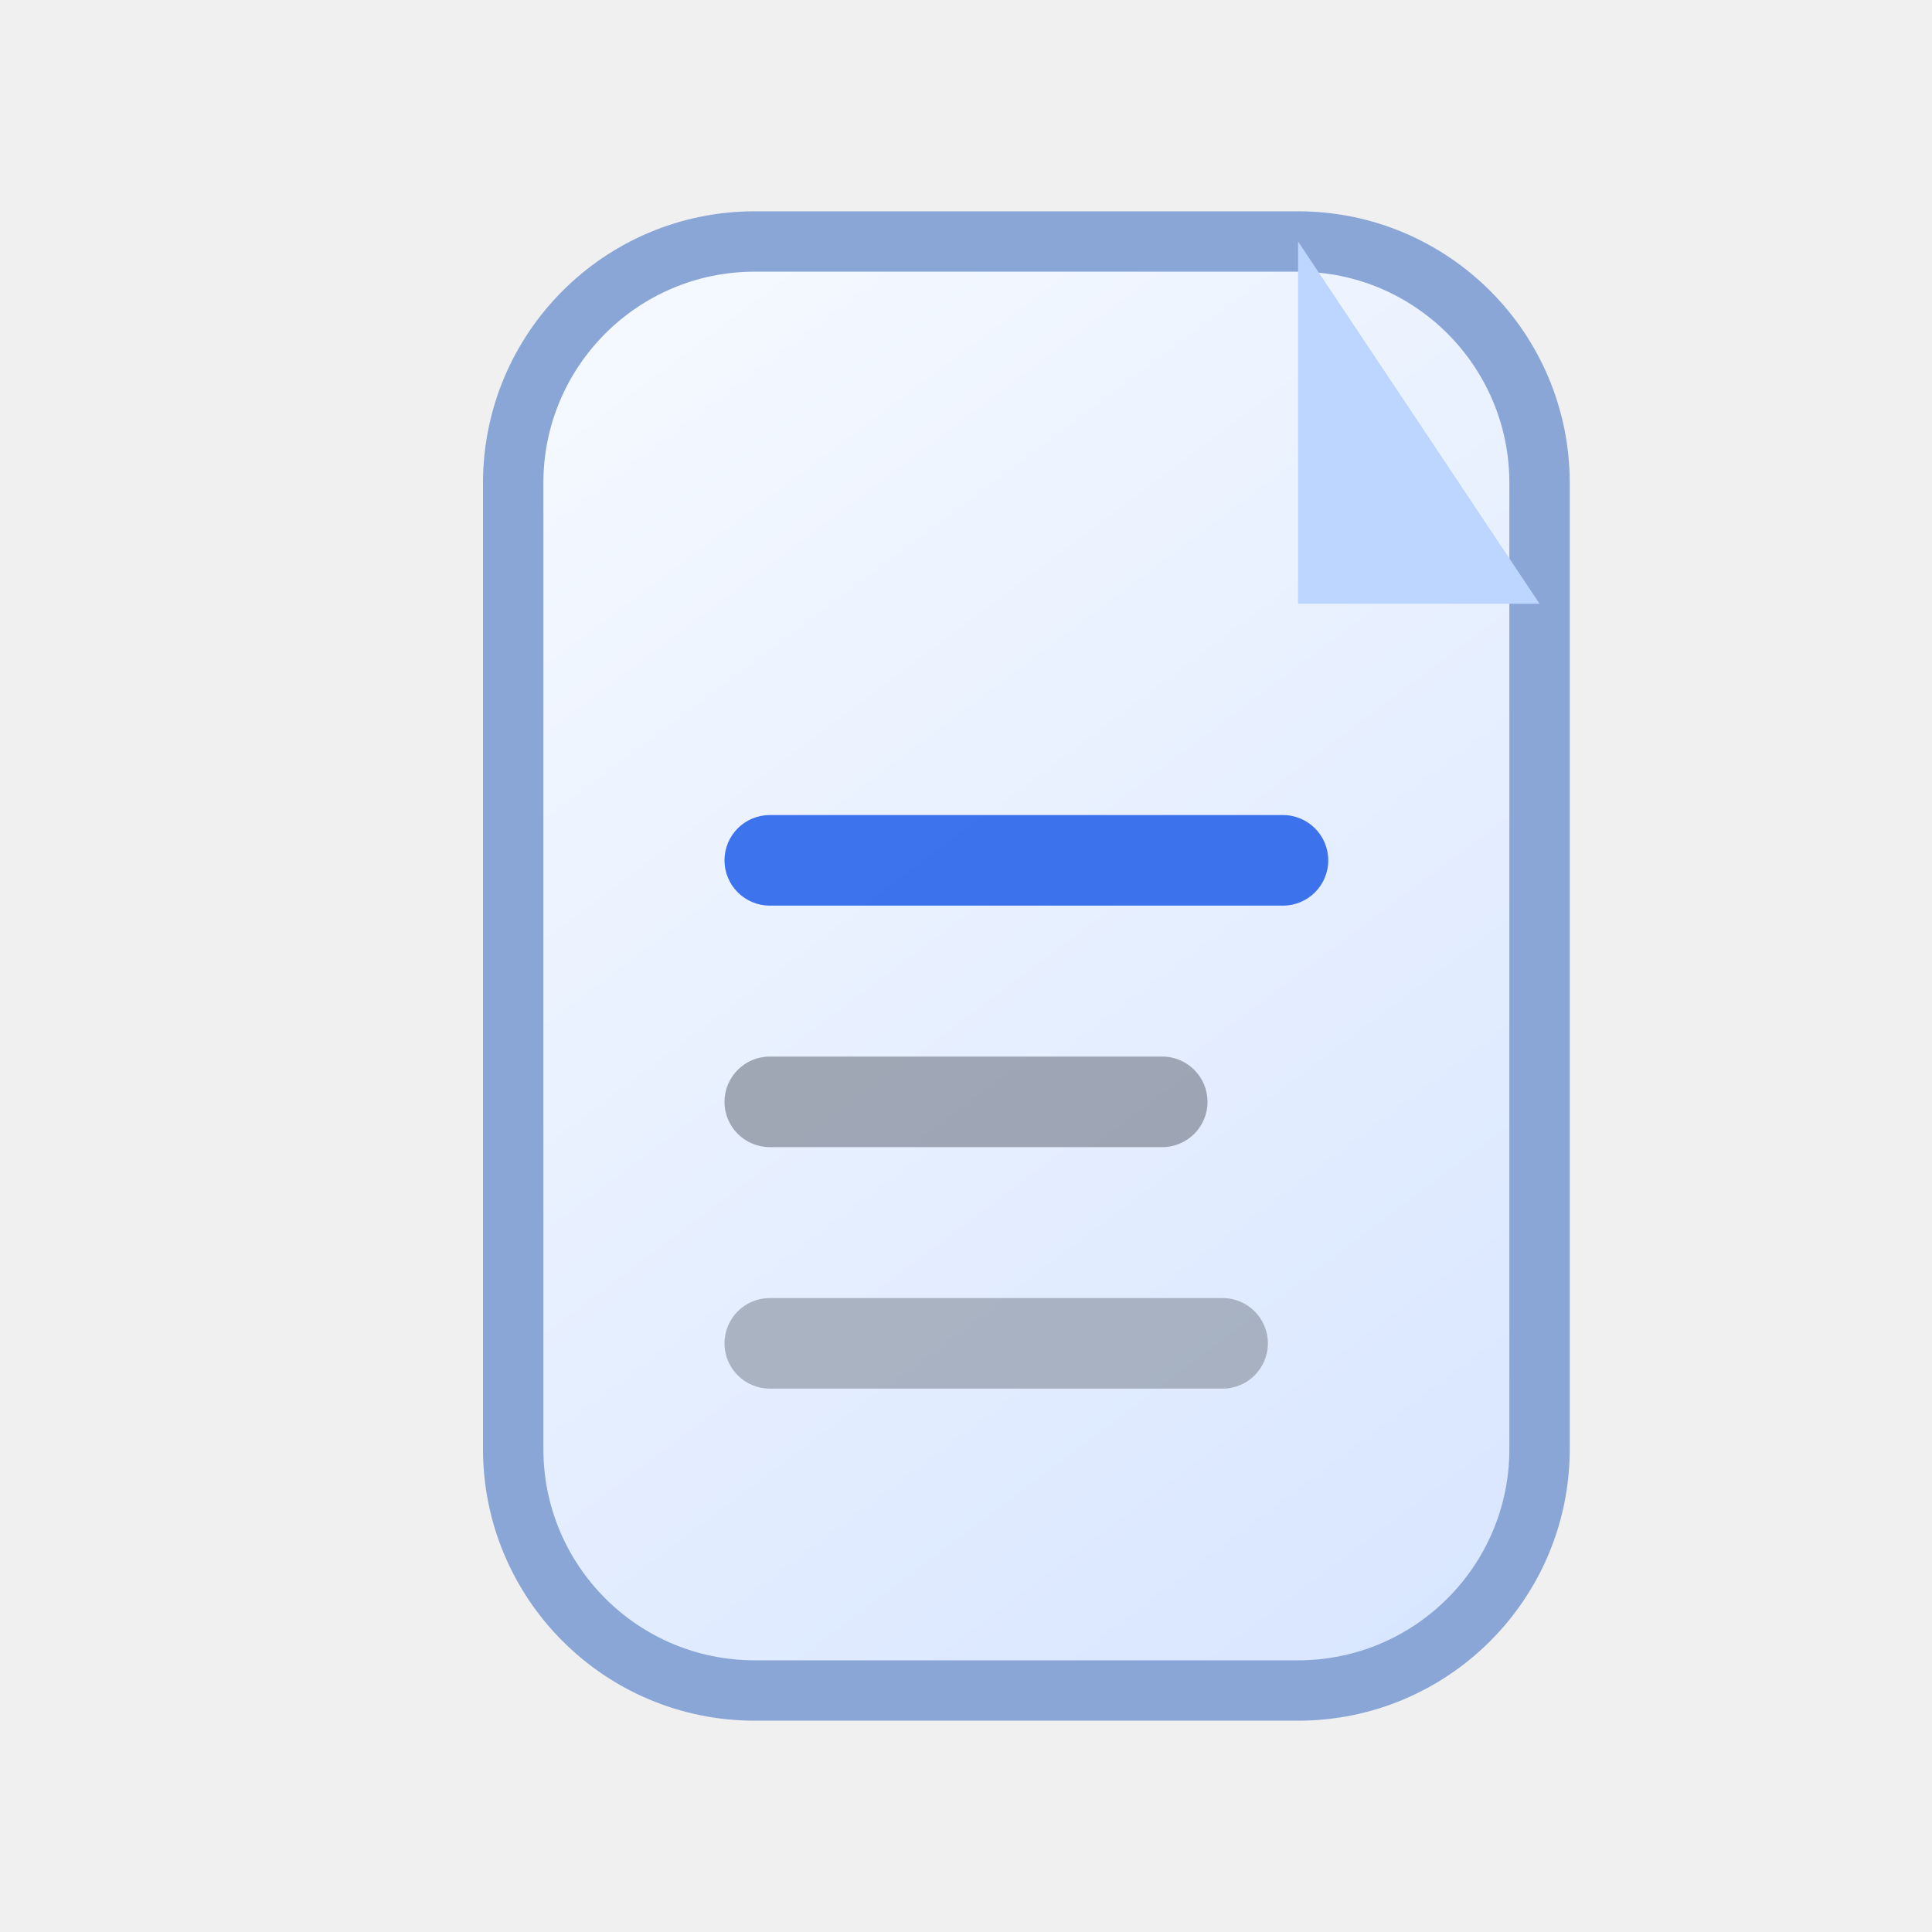
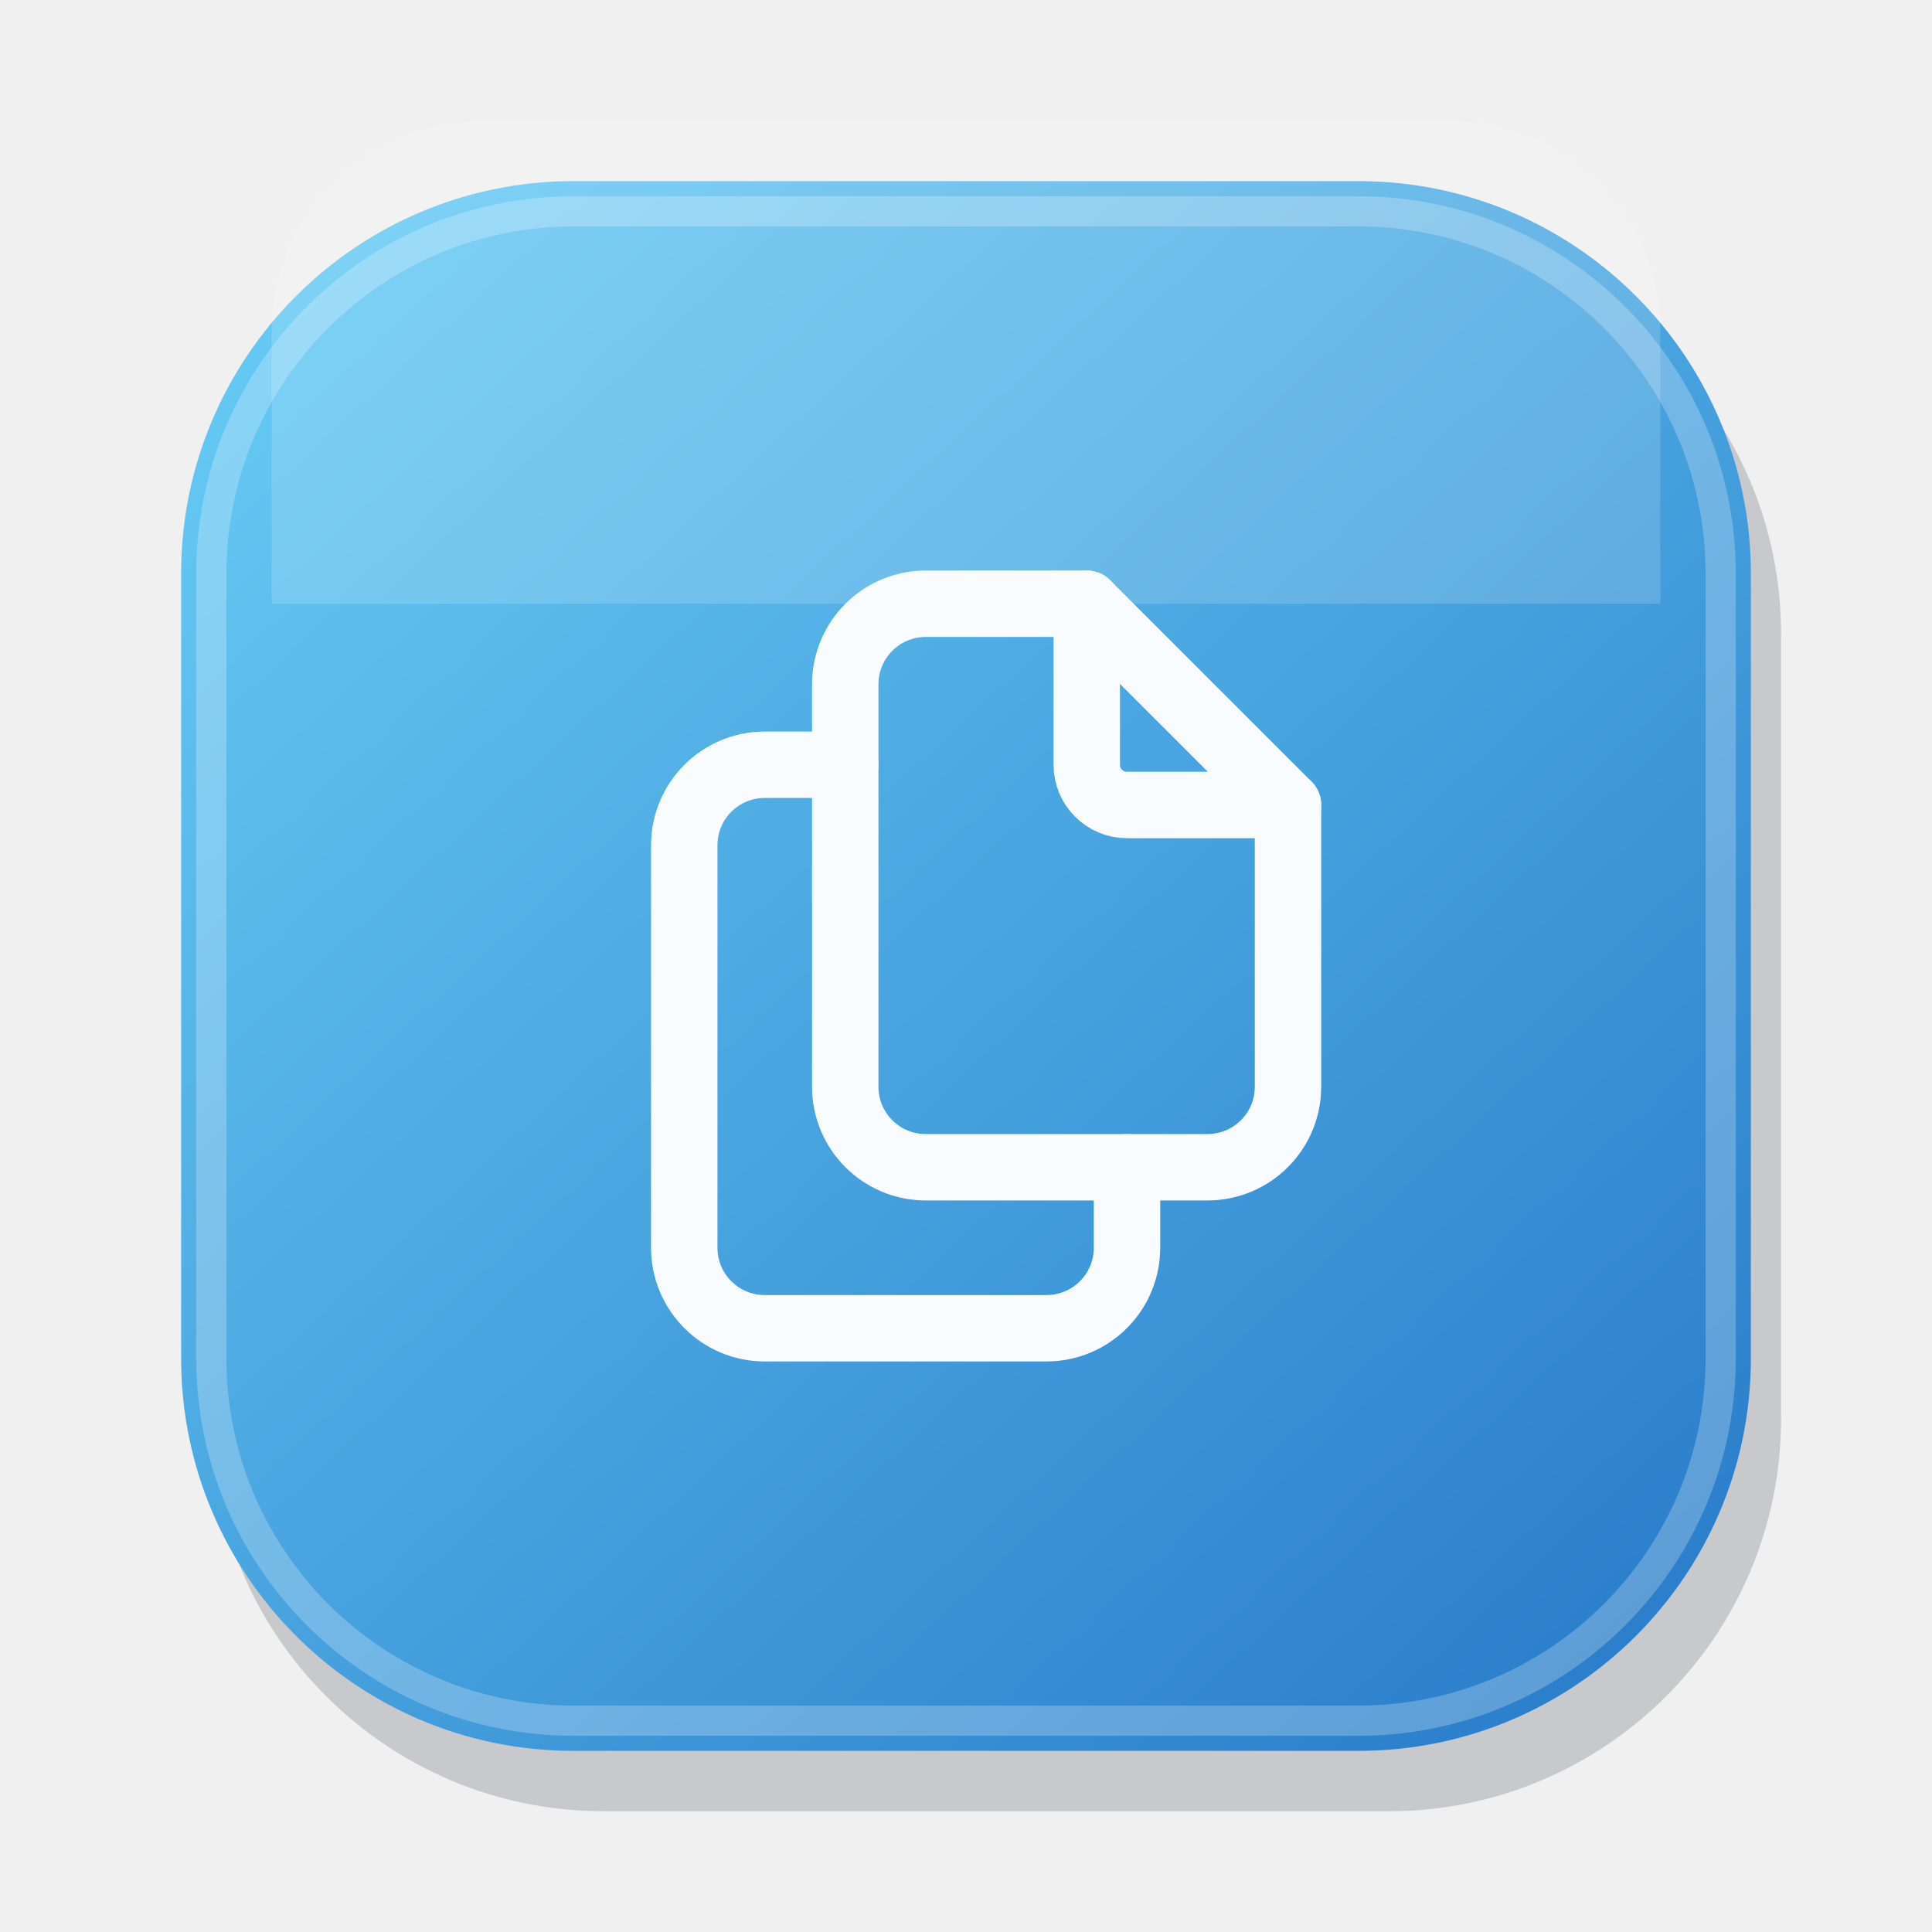
- <svg xmlns="http://www.w3.org/2000/svg" width="64" height="64" viewBox="0 0 64 64" role="img" aria-hidden="true">
+ <svg xmlns="http://www.w3.org/2000/svg" width="64" height="64" viewBox="0 0 64 64" role="img" aria-label="Pages">
  <defs>
-     <linearGradient id="bg" x1="14" y1="8" x2="50" y2="56" gradientUnits="userSpaceOnUse">
-       <stop stop-color="#f8fbff" />
-       <stop offset="1" stop-color="#d7e5ff" />
+     <linearGradient id="rdm-app-bg" x1="8" y1="6" x2="56" y2="58" gradientUnits="userSpaceOnUse">
+       <stop offset="0" stop-color="#69cdf6" />
+       <stop offset="1" stop-color="#287ac8" />
    </linearGradient>
  </defs>
-   <rect x="17" y="8" width="34" height="48" rx="8" fill="url(#bg)" stroke="#8aa6d6" stroke-width="2" />
-   <path d="M43 8v12h8" fill="#bdd6ff" />
-   <rect x="24" y="27" width="20" height="3" rx="1.5" fill="#2563eb" opacity=".88" />
-   <rect x="24" y="35" width="16" height="3" rx="1.5" fill="#6b7280" opacity=".58" />
-   <rect x="24" y="43" width="18" height="3" rx="1.5" fill="#6b7280" opacity=".48" />
+   <rect x="7" y="8" width="52" height="52" rx="13" fill="#0f172a" opacity=".18" />
+   <rect x="6" y="6" width="52" height="52" rx="13" fill="url(#rdm-app-bg)" />
+   <rect x="7" y="7" width="50" height="50" rx="12" fill="none" stroke="#ffffff" stroke-opacity=".24" />
+   <path fill="#ffffff" fill-opacity=".16" d="M9 11a7 7 0 0 1 7-7h32a7 7 0 0 1 7 7v9H9z" />
+   <g fill="none" stroke="#f8fbff" stroke-linecap="round" stroke-linejoin="round" stroke-width="1.65" transform="translate(16 16) scale(1.333333)">
+     <path d="M15 3v4a1 1 0 0 0 1 1h4" />
+     <path d="M18 17h-7a2 2 0 0 1 -2 -2v-10a2 2 0 0 1 2 -2h4l5 5v7a2 2 0 0 1 -2 2" />
+     <path d="M16 17v2a2 2 0 0 1 -2 2h-7a2 2 0 0 1 -2 -2v-10a2 2 0 0 1 2 -2h2" />
+   </g>
</svg>
